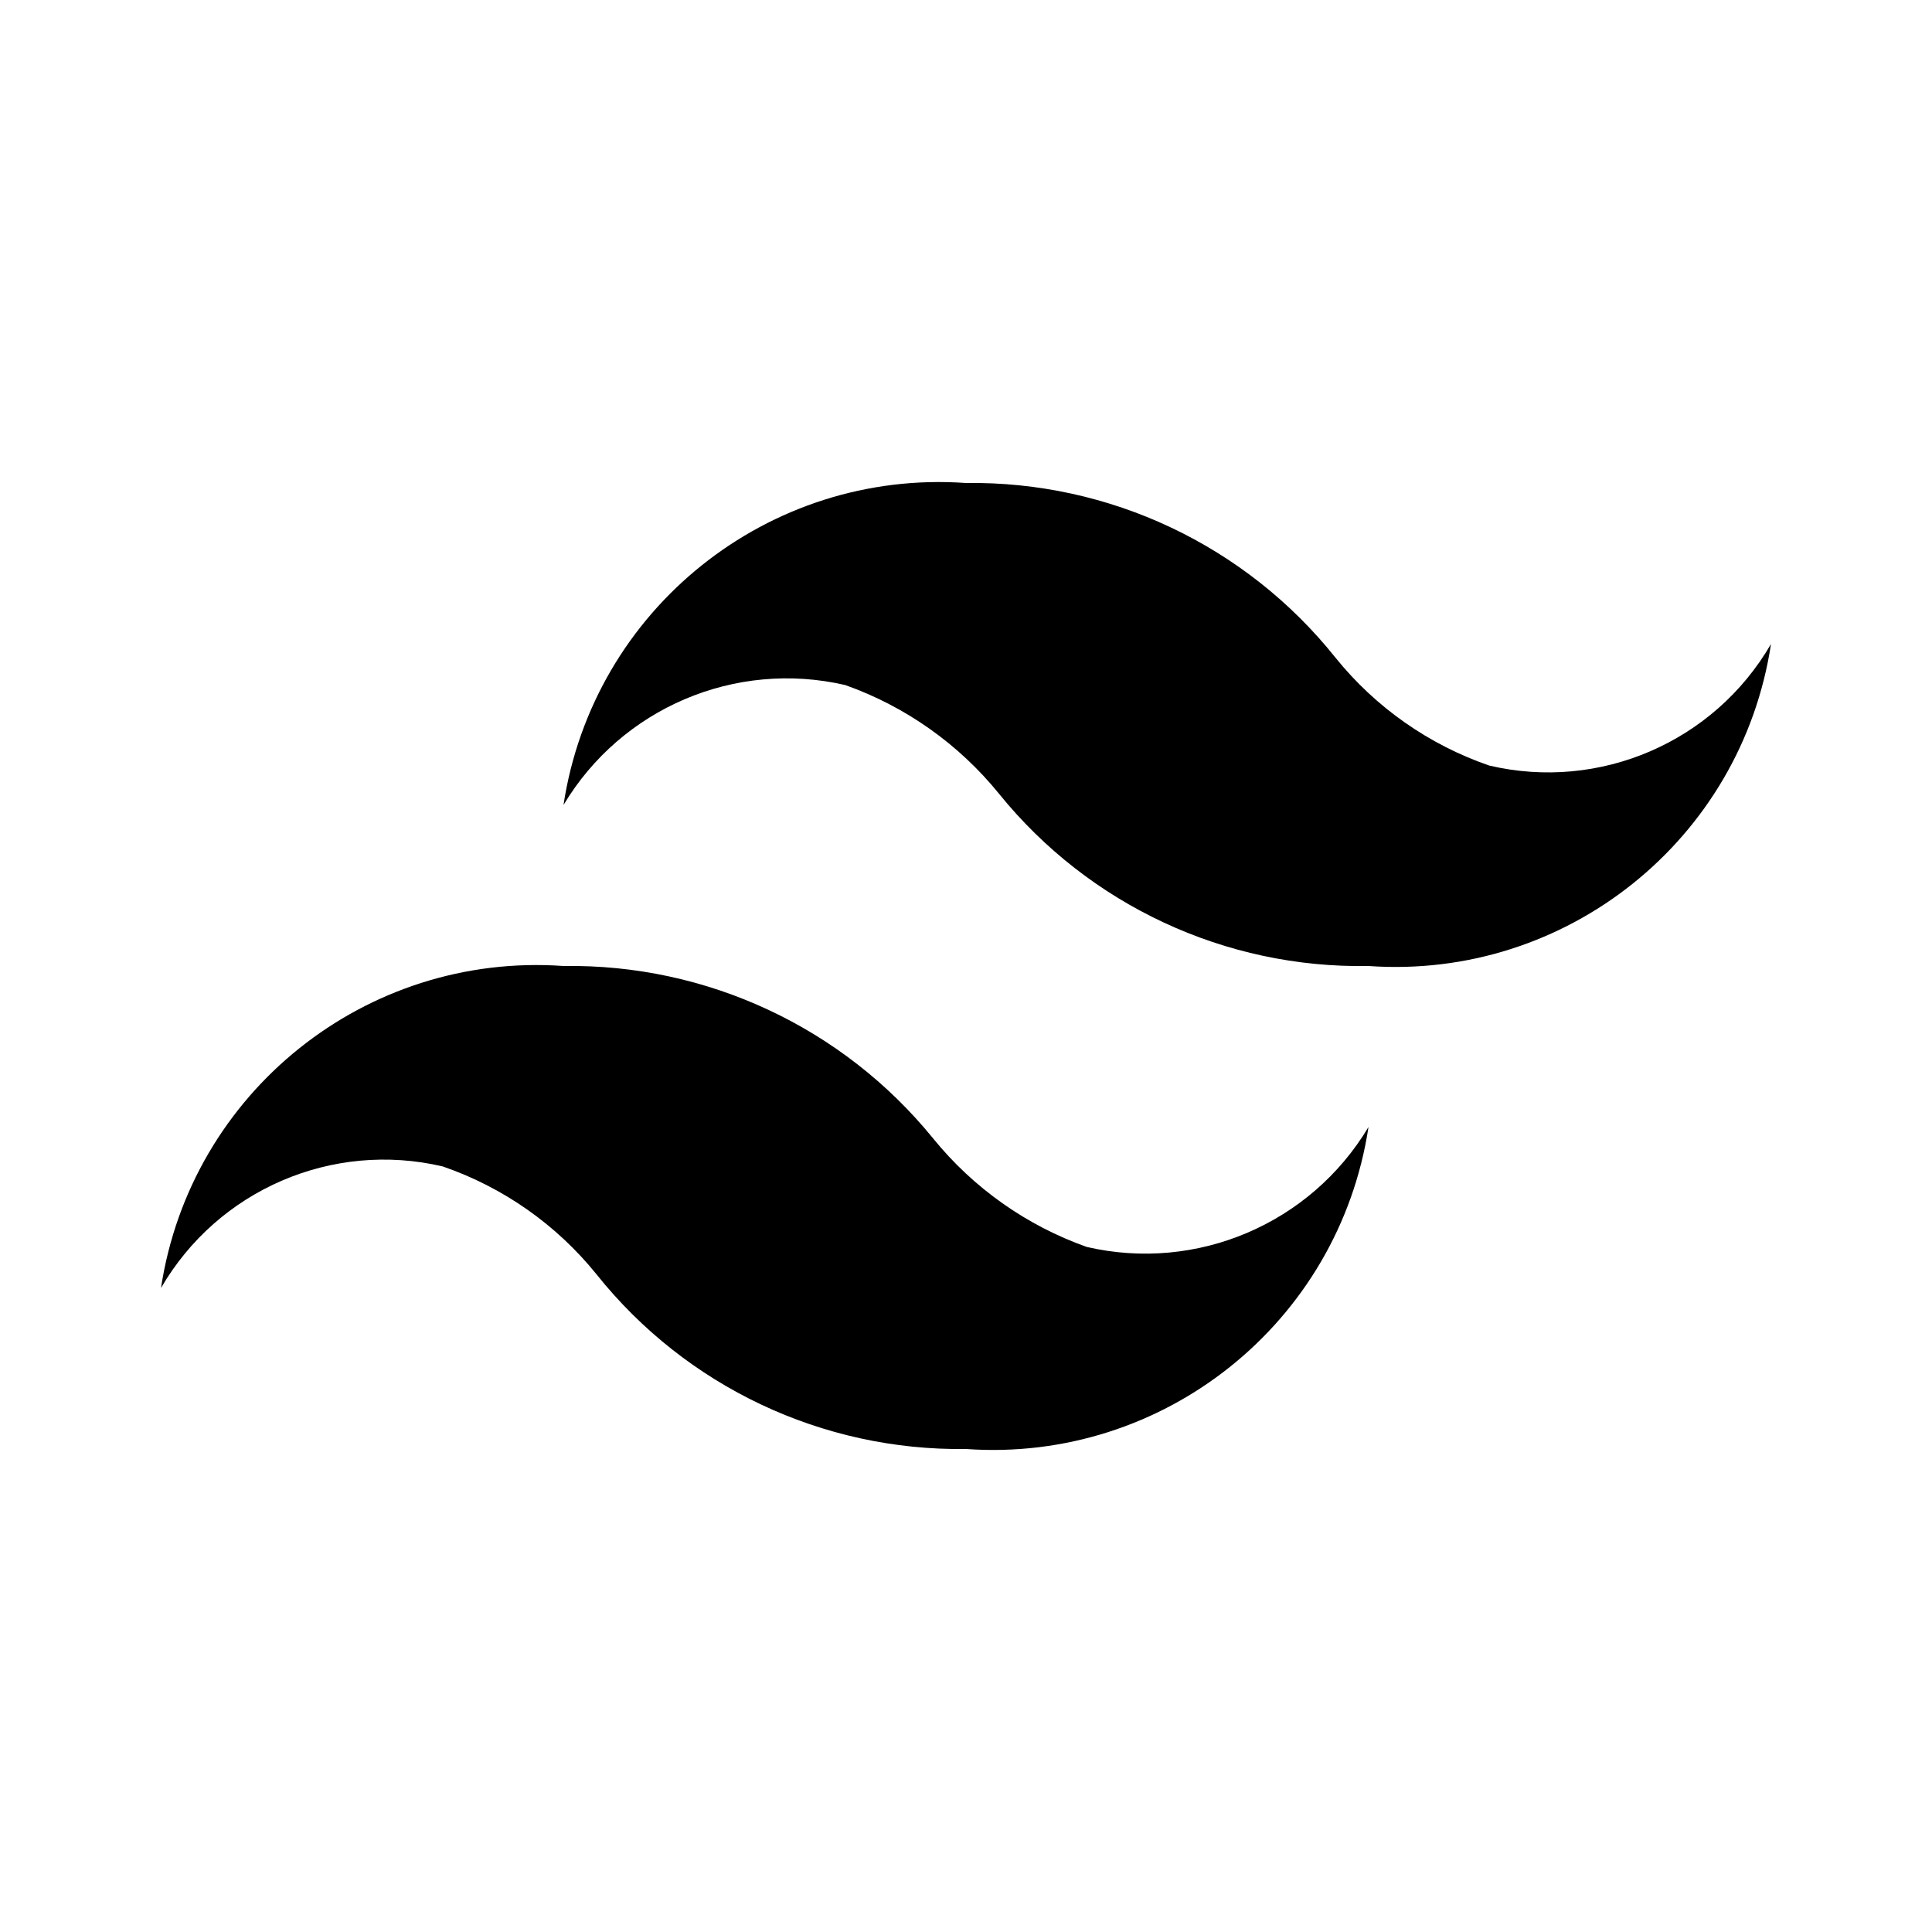
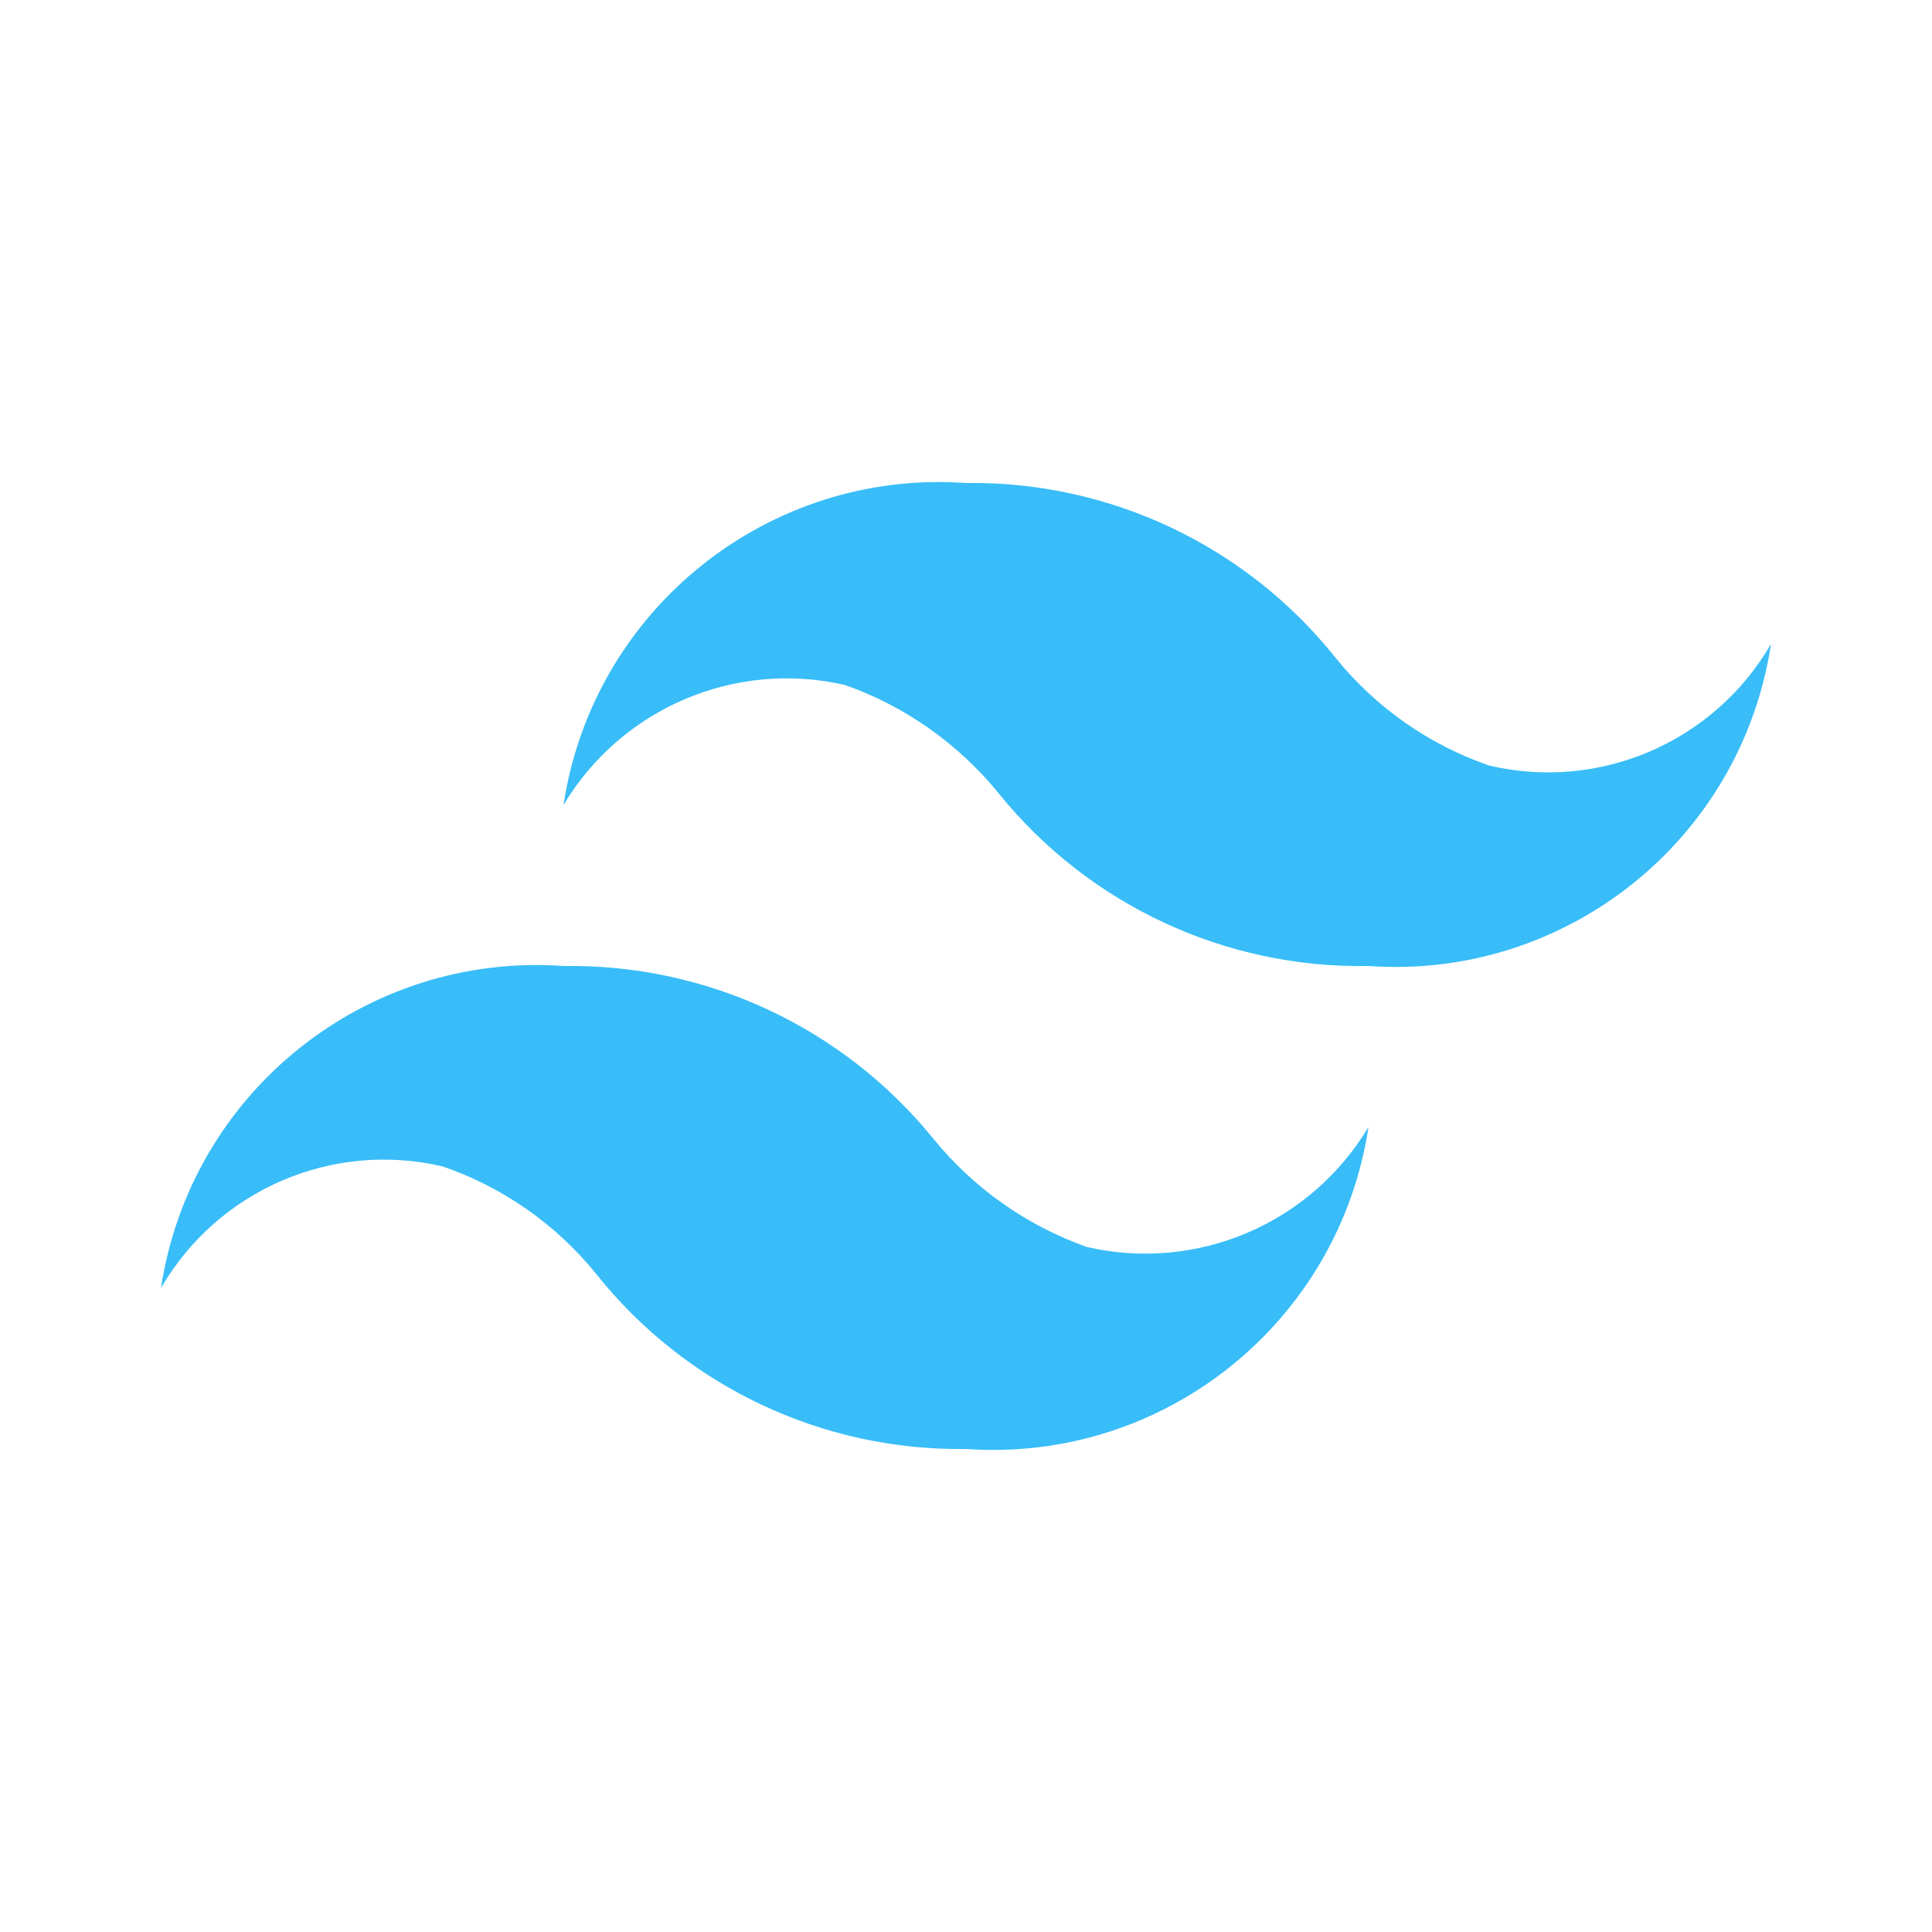
- <svg xmlns="http://www.w3.org/2000/svg" width="24" height="24" id="tailwind-css">
+ <svg xmlns="http://www.w3.org/2000/svg" width="24" height="24" id="tailwind-css" fill="#38bdf8">
  <path d="M18.5 9.51a4.22 4.22 0 0 1-1.91-1.34A5.77 5.77 0 0 0 12 6a4.72 4.72 0 0 0-5 4 3.23 3.23 0 0 1 3.5-1.49 4.32 4.32 0 0 1 1.91 1.35A5.77 5.77 0 0 0 17 12a4.72 4.72 0 0 0 5-4 3.2 3.2 0 0 1-3.5 1.51zm-13 4.98a4.22 4.22 0 0 1 1.91 1.34A5.77 5.77 0 0 0 12 18a4.72 4.72 0 0 0 5-4 3.23 3.23 0 0 1-3.5 1.49 4.32 4.32 0 0 1-1.91-1.35A5.8 5.8 0 0 0 7 12a4.72 4.72 0 0 0-5 4 3.2 3.2 0 0 1 3.5-1.51z" />
</svg>
